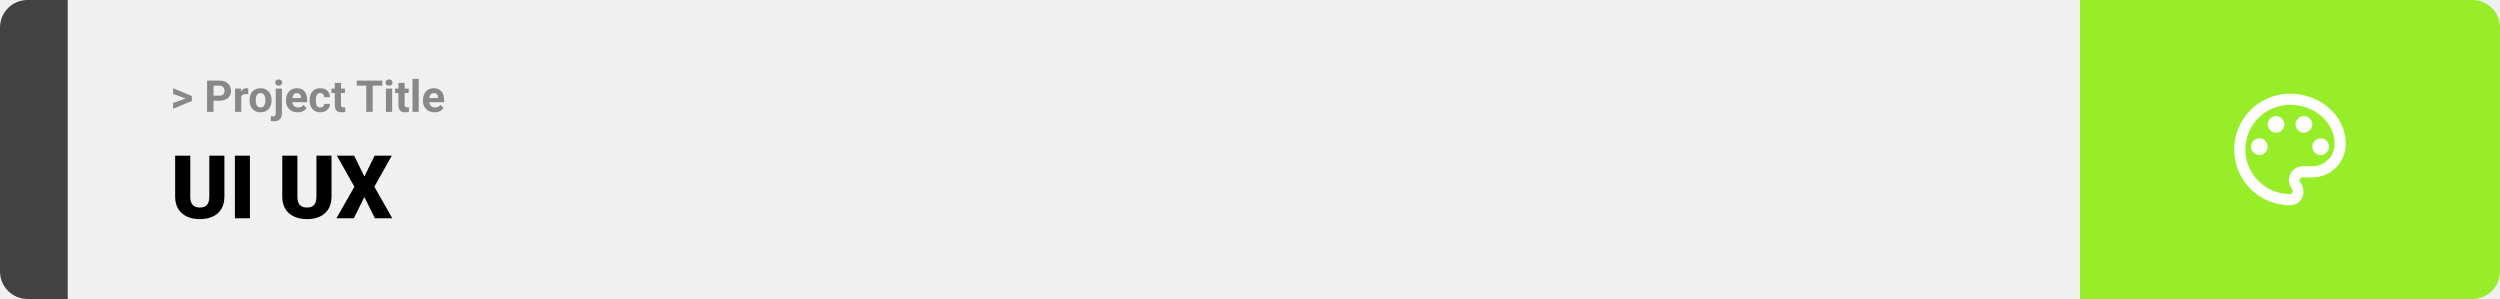
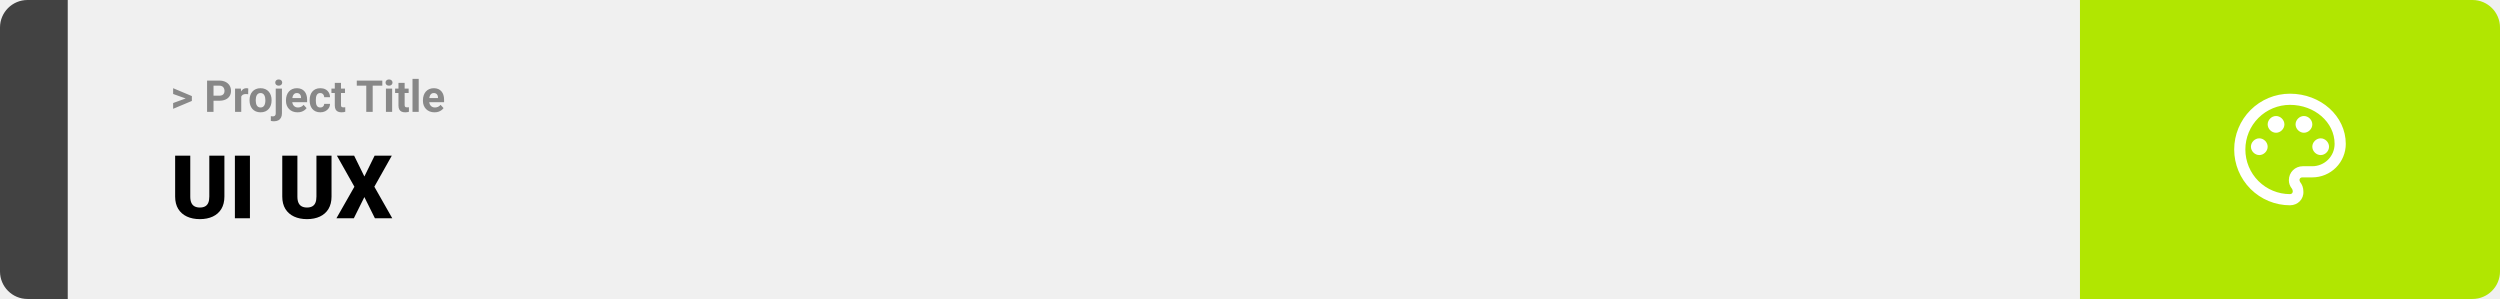
<svg xmlns="http://www.w3.org/2000/svg" width="1363" height="163" viewBox="0 0 1363 163" fill="none">
  <path d="M0 15C0 6.716 6.716 0 15 0H37V163H15C6.716 163 0 156.284 0 148V15Z" fill="#424242" />
  <rect width="1097" height="163" transform="translate(37)" fill="#F0F0F0" />
  <path d="M101.906 53.922L94.394 51.238V48.086L104.602 52.375V54.637L101.906 53.922ZM94.394 56.172L101.918 53.43L104.602 52.785V55.035L94.394 59.324V56.172ZM119.543 54.918H115.195V52.176H119.543C120.215 52.176 120.762 52.066 121.184 51.848C121.605 51.621 121.914 51.309 122.109 50.91C122.305 50.512 122.402 50.062 122.402 49.562C122.402 49.055 122.305 48.582 122.109 48.145C121.914 47.707 121.605 47.355 121.184 47.09C120.762 46.824 120.215 46.691 119.543 46.691H116.414V61H112.898V43.938H119.543C120.879 43.938 122.023 44.18 122.977 44.664C123.938 45.141 124.672 45.801 125.18 46.645C125.688 47.488 125.941 48.453 125.941 49.539C125.941 50.641 125.688 51.594 125.18 52.398C124.672 53.203 123.938 53.824 122.977 54.262C122.023 54.699 120.879 54.918 119.543 54.918ZM131.531 51.086V61H128.156V48.32H131.332L131.531 51.086ZM135.352 48.238L135.293 51.367C135.129 51.344 134.93 51.324 134.695 51.309C134.469 51.285 134.262 51.273 134.074 51.273C133.598 51.273 133.184 51.336 132.832 51.461C132.488 51.578 132.199 51.754 131.965 51.988C131.738 52.223 131.566 52.508 131.449 52.844C131.34 53.18 131.277 53.562 131.262 53.992L130.582 53.781C130.582 52.961 130.664 52.207 130.828 51.52C130.992 50.824 131.23 50.219 131.543 49.703C131.863 49.188 132.254 48.789 132.715 48.508C133.176 48.227 133.703 48.086 134.297 48.086C134.484 48.086 134.676 48.102 134.871 48.133C135.066 48.156 135.227 48.191 135.352 48.238ZM136.055 54.789V54.543C136.055 53.613 136.188 52.758 136.453 51.977C136.719 51.188 137.105 50.504 137.613 49.926C138.121 49.348 138.746 48.898 139.488 48.578C140.23 48.25 141.082 48.086 142.043 48.086C143.004 48.086 143.859 48.25 144.609 48.578C145.359 48.898 145.988 49.348 146.496 49.926C147.012 50.504 147.402 51.188 147.668 51.977C147.934 52.758 148.066 53.613 148.066 54.543V54.789C148.066 55.711 147.934 56.566 147.668 57.355C147.402 58.137 147.012 58.82 146.496 59.406C145.988 59.984 145.363 60.434 144.621 60.754C143.879 61.074 143.027 61.234 142.066 61.234C141.105 61.234 140.25 61.074 139.5 60.754C138.758 60.434 138.129 59.984 137.613 59.406C137.105 58.82 136.719 58.137 136.453 57.355C136.188 56.566 136.055 55.711 136.055 54.789ZM139.43 54.543V54.789C139.43 55.32 139.477 55.816 139.57 56.277C139.664 56.738 139.812 57.145 140.016 57.496C140.227 57.84 140.5 58.109 140.836 58.305C141.172 58.5 141.582 58.598 142.066 58.598C142.535 58.598 142.938 58.5 143.273 58.305C143.609 58.109 143.879 57.84 144.082 57.496C144.285 57.145 144.434 56.738 144.527 56.277C144.629 55.816 144.68 55.32 144.68 54.789V54.543C144.68 54.027 144.629 53.543 144.527 53.09C144.434 52.629 144.281 52.223 144.07 51.871C143.867 51.512 143.598 51.23 143.262 51.027C142.926 50.824 142.52 50.723 142.043 50.723C141.566 50.723 141.16 50.824 140.824 51.027C140.496 51.23 140.227 51.512 140.016 51.871C139.812 52.223 139.664 52.629 139.57 53.09C139.477 53.543 139.43 54.027 139.43 54.543ZM150.328 48.32H153.715V61.762C153.715 62.699 153.543 63.492 153.199 64.141C152.855 64.789 152.359 65.281 151.711 65.617C151.062 65.953 150.277 66.121 149.355 66.121C149.066 66.121 148.785 66.106 148.512 66.074C148.23 66.043 147.941 65.992 147.645 65.922L147.656 63.332C147.844 63.363 148.027 63.387 148.207 63.402C148.379 63.426 148.555 63.438 148.734 63.438C149.086 63.438 149.379 63.379 149.613 63.262C149.848 63.145 150.023 62.961 150.141 62.711C150.266 62.469 150.328 62.152 150.328 61.762V48.32ZM150.059 45.016C150.059 44.523 150.23 44.117 150.574 43.797C150.926 43.477 151.387 43.316 151.957 43.316C152.535 43.316 152.996 43.477 153.34 43.797C153.684 44.117 153.855 44.523 153.855 45.016C153.855 45.508 153.684 45.914 153.34 46.234C152.996 46.555 152.535 46.715 151.957 46.715C151.387 46.715 150.926 46.555 150.574 46.234C150.23 45.914 150.059 45.508 150.059 45.016ZM162.234 61.234C161.25 61.234 160.367 61.078 159.586 60.766C158.805 60.445 158.141 60.004 157.594 59.441C157.055 58.879 156.641 58.227 156.352 57.484C156.062 56.734 155.918 55.938 155.918 55.094V54.625C155.918 53.664 156.055 52.785 156.328 51.988C156.602 51.191 156.992 50.5 157.5 49.914C158.016 49.328 158.641 48.879 159.375 48.566C160.109 48.246 160.938 48.086 161.859 48.086C162.758 48.086 163.555 48.234 164.25 48.531C164.945 48.828 165.527 49.25 165.996 49.797C166.473 50.344 166.832 51 167.074 51.766C167.316 52.523 167.438 53.367 167.438 54.297V55.703H157.359V53.453H164.121V53.195C164.121 52.727 164.035 52.309 163.863 51.941C163.699 51.566 163.449 51.27 163.113 51.051C162.777 50.832 162.348 50.723 161.824 50.723C161.379 50.723 160.996 50.82 160.676 51.016C160.355 51.211 160.094 51.484 159.891 51.836C159.695 52.188 159.547 52.602 159.445 53.078C159.352 53.547 159.305 54.062 159.305 54.625V55.094C159.305 55.602 159.375 56.07 159.516 56.5C159.664 56.93 159.871 57.301 160.137 57.613C160.41 57.926 160.738 58.168 161.121 58.34C161.512 58.512 161.953 58.598 162.445 58.598C163.055 58.598 163.621 58.48 164.145 58.246C164.676 58.004 165.133 57.641 165.516 57.156L167.156 58.938C166.891 59.32 166.527 59.688 166.066 60.039C165.613 60.391 165.066 60.68 164.426 60.906C163.785 61.125 163.055 61.234 162.234 61.234ZM174.598 58.598C175.012 58.598 175.379 58.52 175.699 58.363C176.02 58.199 176.27 57.973 176.449 57.684C176.637 57.387 176.734 57.039 176.742 56.641H179.918C179.91 57.531 179.672 58.324 179.203 59.02C178.734 59.707 178.105 60.25 177.316 60.648C176.527 61.039 175.645 61.234 174.668 61.234C173.684 61.234 172.824 61.07 172.09 60.742C171.363 60.414 170.758 59.961 170.273 59.383C169.789 58.797 169.426 58.117 169.184 57.344C168.941 56.562 168.82 55.727 168.82 54.836V54.496C168.82 53.598 168.941 52.762 169.184 51.988C169.426 51.207 169.789 50.527 170.273 49.949C170.758 49.363 171.363 48.906 172.09 48.578C172.816 48.25 173.668 48.086 174.645 48.086C175.684 48.086 176.594 48.285 177.375 48.684C178.164 49.082 178.781 49.652 179.227 50.395C179.68 51.129 179.91 52 179.918 53.008H176.742C176.734 52.586 176.645 52.203 176.473 51.859C176.309 51.516 176.066 51.242 175.746 51.039C175.434 50.828 175.047 50.723 174.586 50.723C174.094 50.723 173.691 50.828 173.379 51.039C173.066 51.242 172.824 51.523 172.652 51.883C172.48 52.234 172.359 52.637 172.289 53.09C172.227 53.535 172.195 54.004 172.195 54.496V54.836C172.195 55.328 172.227 55.801 172.289 56.254C172.352 56.707 172.469 57.109 172.641 57.461C172.82 57.812 173.066 58.09 173.379 58.293C173.691 58.496 174.098 58.598 174.598 58.598ZM188.086 48.32V50.711H180.703V48.32H188.086ZM182.531 45.191H185.906V57.18C185.906 57.547 185.953 57.828 186.047 58.023C186.148 58.219 186.297 58.355 186.492 58.434C186.688 58.504 186.934 58.539 187.23 58.539C187.441 58.539 187.629 58.531 187.793 58.516C187.965 58.492 188.109 58.469 188.227 58.445L188.238 60.93C187.949 61.023 187.637 61.098 187.301 61.152C186.965 61.207 186.594 61.234 186.188 61.234C185.445 61.234 184.797 61.113 184.242 60.871C183.695 60.621 183.273 60.223 182.977 59.676C182.68 59.129 182.531 58.41 182.531 57.52V45.191ZM203.191 43.938V61H199.688V43.938H203.191ZM208.441 43.938V46.691H194.52V43.938H208.441ZM213.797 48.32V61H210.41V48.32H213.797ZM210.199 45.016C210.199 44.523 210.371 44.117 210.715 43.797C211.059 43.477 211.52 43.316 212.098 43.316C212.668 43.316 213.125 43.477 213.469 43.797C213.82 44.117 213.996 44.523 213.996 45.016C213.996 45.508 213.82 45.914 213.469 46.234C213.125 46.555 212.668 46.715 212.098 46.715C211.52 46.715 211.059 46.555 210.715 46.234C210.371 45.914 210.199 45.508 210.199 45.016ZM222.797 48.32V50.711H215.414V48.32H222.797ZM217.242 45.191H220.617V57.18C220.617 57.547 220.664 57.828 220.758 58.023C220.859 58.219 221.008 58.355 221.203 58.434C221.398 58.504 221.645 58.539 221.941 58.539C222.152 58.539 222.34 58.531 222.504 58.516C222.676 58.492 222.82 58.469 222.938 58.445L222.949 60.93C222.66 61.023 222.348 61.098 222.012 61.152C221.676 61.207 221.305 61.234 220.898 61.234C220.156 61.234 219.508 61.113 218.953 60.871C218.406 60.621 217.984 60.223 217.688 59.676C217.391 59.129 217.242 58.41 217.242 57.52V45.191ZM228.281 43V61H224.895V43H228.281ZM236.906 61.234C235.922 61.234 235.039 61.078 234.258 60.766C233.477 60.445 232.812 60.004 232.266 59.441C231.727 58.879 231.312 58.227 231.023 57.484C230.734 56.734 230.59 55.938 230.59 55.094V54.625C230.59 53.664 230.727 52.785 231 51.988C231.273 51.191 231.664 50.5 232.172 49.914C232.688 49.328 233.312 48.879 234.047 48.566C234.781 48.246 235.609 48.086 236.531 48.086C237.43 48.086 238.227 48.234 238.922 48.531C239.617 48.828 240.199 49.25 240.668 49.797C241.145 50.344 241.504 51 241.746 51.766C241.988 52.523 242.109 53.367 242.109 54.297V55.703H232.031V53.453H238.793V53.195C238.793 52.727 238.707 52.309 238.535 51.941C238.371 51.566 238.121 51.27 237.785 51.051C237.449 50.832 237.02 50.723 236.496 50.723C236.051 50.723 235.668 50.82 235.348 51.016C235.027 51.211 234.766 51.484 234.562 51.836C234.367 52.188 234.219 52.602 234.117 53.078C234.023 53.547 233.977 54.062 233.977 54.625V55.094C233.977 55.602 234.047 56.07 234.188 56.5C234.336 56.93 234.543 57.301 234.809 57.613C235.082 57.926 235.41 58.168 235.793 58.34C236.184 58.512 236.625 58.598 237.117 58.598C237.727 58.598 238.293 58.48 238.816 58.246C239.348 58.004 239.805 57.641 240.188 57.156L241.828 58.938C241.562 59.32 241.199 59.688 240.738 60.039C240.285 60.391 239.738 60.68 239.098 60.906C238.457 61.125 237.727 61.234 236.906 61.234Z" fill="#888888" />
  <path d="M114.117 84.875H122.344V107.164C122.344 109.82 121.789 112.07 120.68 113.914C119.57 115.742 118.016 117.125 116.016 118.062C114.016 119 111.664 119.469 108.961 119.469C106.289 119.469 103.938 119 101.906 118.062C99.891 117.125 98.312 115.742 97.172 113.914C96.047 112.07 95.484 109.82 95.484 107.164V84.875H103.734V107.164C103.734 108.57 103.938 109.719 104.344 110.609C104.75 111.484 105.344 112.125 106.125 112.531C106.906 112.938 107.852 113.141 108.961 113.141C110.086 113.141 111.031 112.938 111.797 112.531C112.562 112.125 113.141 111.484 113.531 110.609C113.922 109.719 114.117 108.57 114.117 107.164V84.875ZM136.266 84.875V119H128.062V84.875H136.266ZM172.523 84.875H180.75V107.164C180.75 109.82 180.195 112.07 179.086 113.914C177.977 115.742 176.422 117.125 174.422 118.062C172.422 119 170.07 119.469 167.367 119.469C164.695 119.469 162.344 119 160.312 118.062C158.297 117.125 156.719 115.742 155.578 113.914C154.453 112.07 153.891 109.82 153.891 107.164V84.875H162.141V107.164C162.141 108.57 162.344 109.719 162.75 110.609C163.156 111.484 163.75 112.125 164.531 112.531C165.312 112.938 166.258 113.141 167.367 113.141C168.492 113.141 169.438 112.938 170.203 112.531C170.969 112.125 171.547 111.484 171.938 110.609C172.328 109.719 172.523 108.57 172.523 107.164V84.875ZM193.078 84.875L198.656 96.219L204.234 84.875H213.609L204.094 101.797L213.867 119H204.398L198.656 107.445L192.914 119H183.422L193.219 101.797L183.68 84.875H193.078Z" fill="black" />
-   <path d="M1134 0H1348C1356.28 0 1363 6.716 1363 15V148C1363 156.284 1356.28 163 1348 163H1134V0Z" fill="#97EE28" />
+   <path d="M1134 0H1348C1356.28 0 1363 6.716 1363 15V148C1363 156.284 1356.28 163 1348 163H1134V0Z" fill="#B1E601" />
  <path d="M1248.5 111.917C1244.51 111.917 1240.55 111.13 1236.86 109.601C1233.17 108.073 1229.82 105.832 1226.99 103.008C1221.29 97.304 1218.08 89.567 1218.08 81.5C1218.08 73.433 1221.29 65.696 1226.99 59.992C1232.7 54.288 1240.43 51.083 1248.5 51.083C1265.23 51.083 1278.92 63.25 1278.92 78.458C1278.92 83.299 1276.99 87.941 1273.57 91.363C1270.15 94.786 1265.51 96.708 1260.67 96.708H1255.19C1254.28 96.708 1253.67 97.317 1253.67 98.229C1253.67 98.533 1253.97 98.838 1253.97 99.142C1255.19 100.662 1255.8 102.487 1255.8 104.312C1256.1 108.571 1252.76 111.917 1248.5 111.917ZM1248.5 57.167C1242.05 57.167 1235.86 59.73 1231.29 64.294C1226.73 68.857 1224.17 75.046 1224.17 81.5C1224.17 87.954 1226.73 94.143 1231.29 98.706C1235.86 103.27 1242.05 105.833 1248.5 105.833C1249.41 105.833 1250.02 105.225 1250.02 104.312C1250.02 103.704 1249.72 103.4 1249.72 103.096C1248.5 101.575 1247.89 100.054 1247.89 98.229C1247.89 93.971 1251.24 90.625 1255.5 90.625H1260.67C1263.89 90.625 1266.99 89.343 1269.27 87.061C1271.55 84.78 1272.83 81.685 1272.83 78.458C1272.83 66.596 1261.88 57.167 1248.5 57.167ZM1231.77 75.417C1234.2 75.417 1236.33 77.546 1236.33 79.979C1236.33 82.412 1234.2 84.542 1231.77 84.542C1229.34 84.542 1227.21 82.412 1227.21 79.979C1227.21 77.546 1229.34 75.417 1231.77 75.417ZM1240.9 63.25C1243.33 63.25 1245.46 65.379 1245.46 67.812C1245.46 70.246 1243.33 72.375 1240.9 72.375C1238.46 72.375 1236.33 70.246 1236.33 67.812C1236.33 65.379 1238.46 63.25 1240.9 63.25ZM1256.1 63.25C1258.54 63.25 1260.67 65.379 1260.67 67.812C1260.67 70.246 1258.54 72.375 1256.1 72.375C1253.67 72.375 1251.54 70.246 1251.54 67.812C1251.54 65.379 1253.67 63.25 1256.1 63.25ZM1265.23 75.417C1267.66 75.417 1269.79 77.546 1269.79 79.979C1269.79 82.412 1267.66 84.542 1265.23 84.542C1262.8 84.542 1260.67 82.412 1260.67 79.979C1260.67 77.546 1262.8 75.417 1265.23 75.417Z" fill="white" />
</svg>
